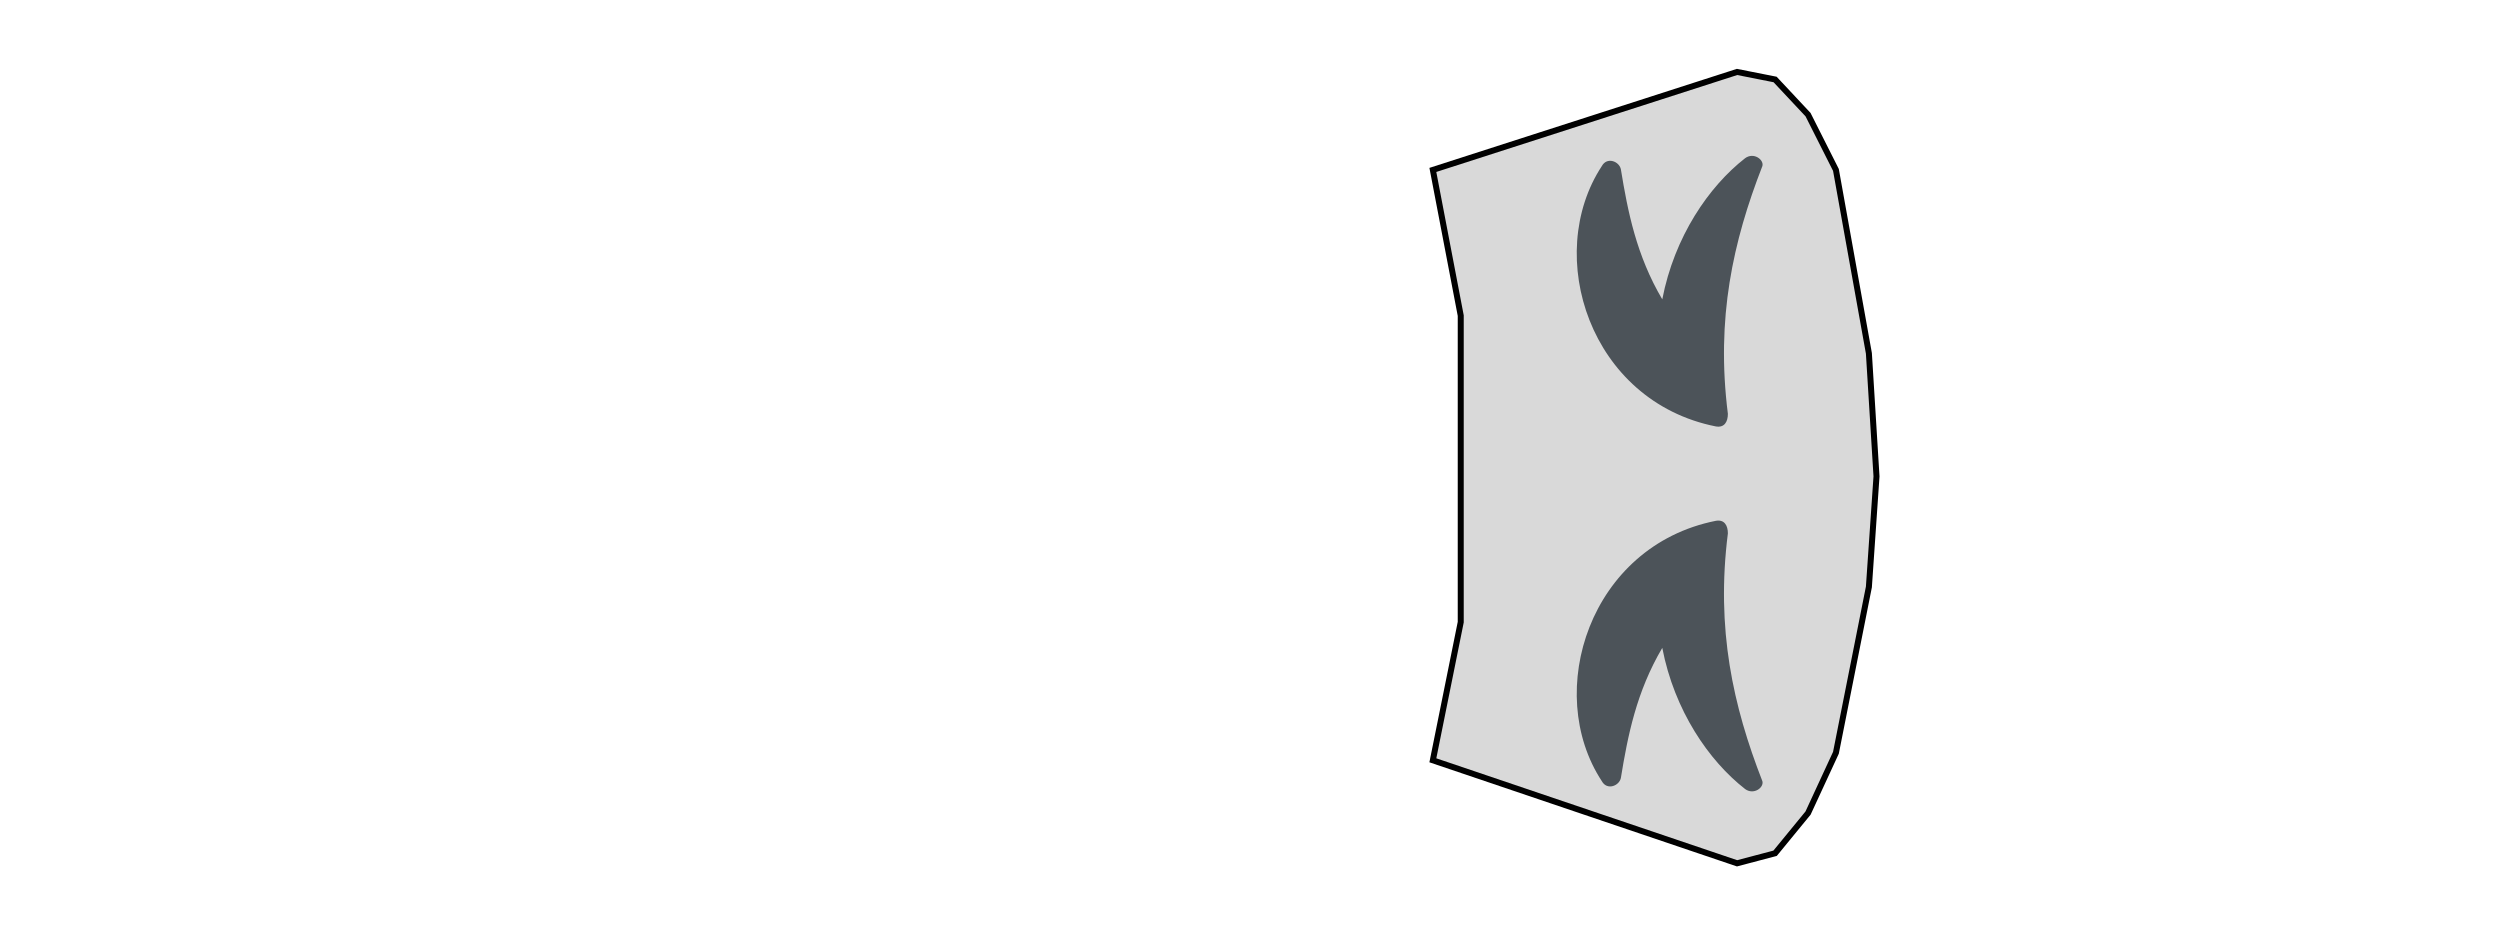
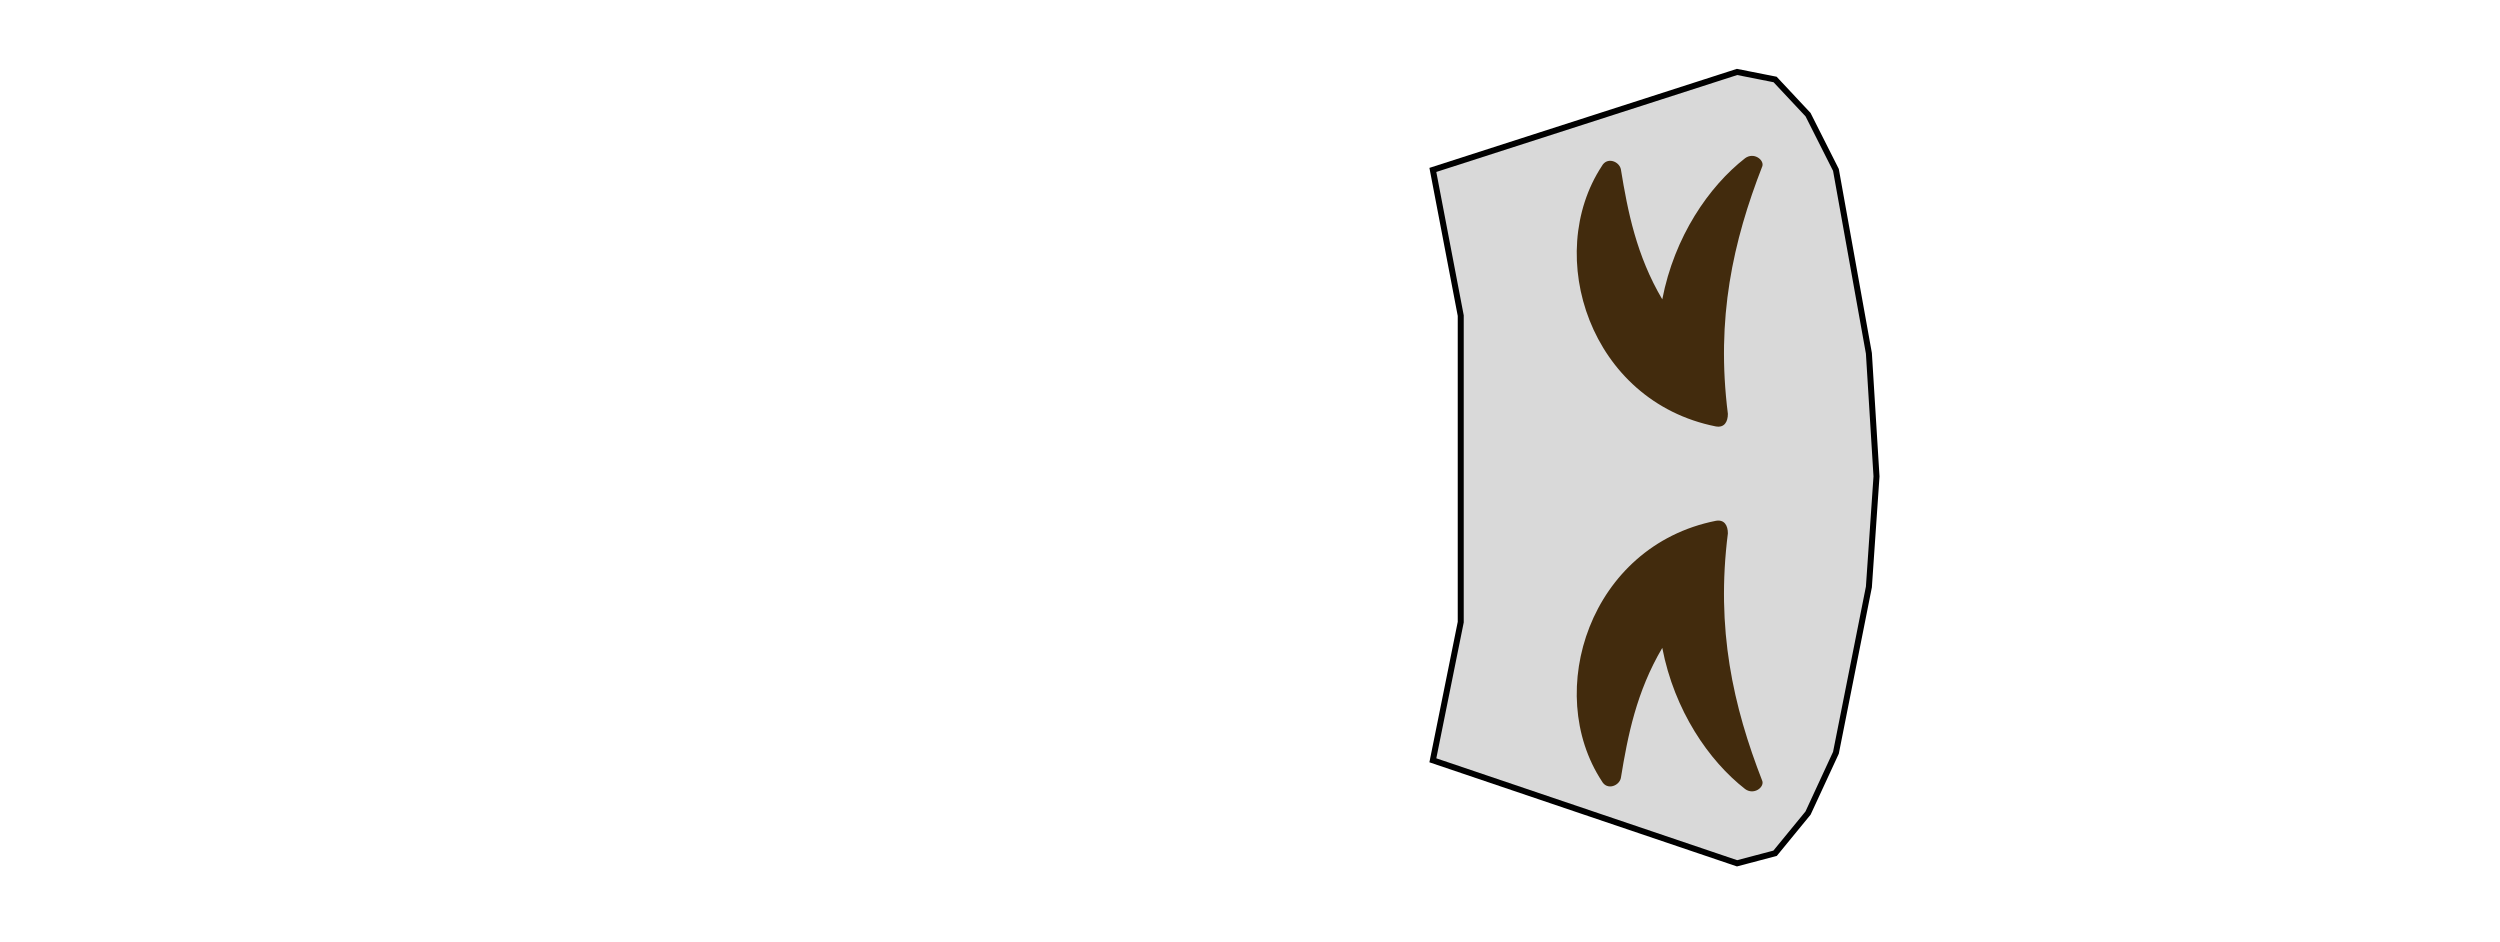
<svg xmlns="http://www.w3.org/2000/svg" width="417" height="157" fill="none" viewBox="0 0 417 157">
  <path fill="#d9d9d9" d="m290 144-51.5-17 5-23V52.5l-4.5-24L289.5 12l6.5 1 5.5 6 5 9.5L312 59l1 20.5-1 18.5-5.5 27.5-4.5 10-6 7z" />
-   <path fill="#4c5359" d="M267.191 130.307c.864 1.57 2.879.785 3.167-.523 1.152-7.065 2.592-14.391 6.91-21.717 2.016 10.466 7.775 18.839 13.821 23.548 1.44 1.047 3.167-.261 2.879-1.308-4.895-12.559-7.774-25.38-5.758-41.34 0-1.309-.576-2.356-2.016-2.094-21.018 4.186-28.793 28.52-19.003 43.434M267.191 27.693c.864-1.57 2.879-.785 3.167.523 1.152 7.065 2.592 14.391 6.91 21.717 2.016-10.466 7.775-18.838 13.821-23.548 1.44-1.047 3.167.261 2.879 1.308-4.895 12.56-7.774 25.38-5.758 41.34 0 1.309-.576 2.356-2.016 2.094-21.018-4.186-28.793-28.52-19.003-43.434" />
+   <path fill="#422B0D" d="M267.191 130.307c.864 1.57 2.879.785 3.167-.523 1.152-7.065 2.592-14.391 6.91-21.717 2.016 10.466 7.775 18.839 13.821 23.548 1.44 1.047 3.167-.261 2.879-1.308-4.895-12.559-7.774-25.38-5.758-41.34 0-1.309-.576-2.356-2.016-2.094-21.018 4.186-28.793 28.52-19.003 43.434M267.191 27.693c.864-1.57 2.879-.785 3.167.523 1.152 7.065 2.592 14.391 6.91 21.717 2.016-10.466 7.775-18.838 13.821-23.548 1.44-1.047 3.167.261 2.879 1.308-4.895 12.56-7.774 25.38-5.758 41.34 0 1.309-.576 2.356-2.016 2.094-21.018-4.186-28.793-28.52-19.003-43.434" />
  <path stroke="#000" d="M296.086 142.324 289.743 144 239 126.819l4.651-23.048V52.648L239 28.343 289.743 12l6.343 1.257 5.497 5.867 4.651 9.219 5.497 30.59L313 79.467l-1.269 18.438-5.497 27.657-4.651 10.057z" />
</svg>
